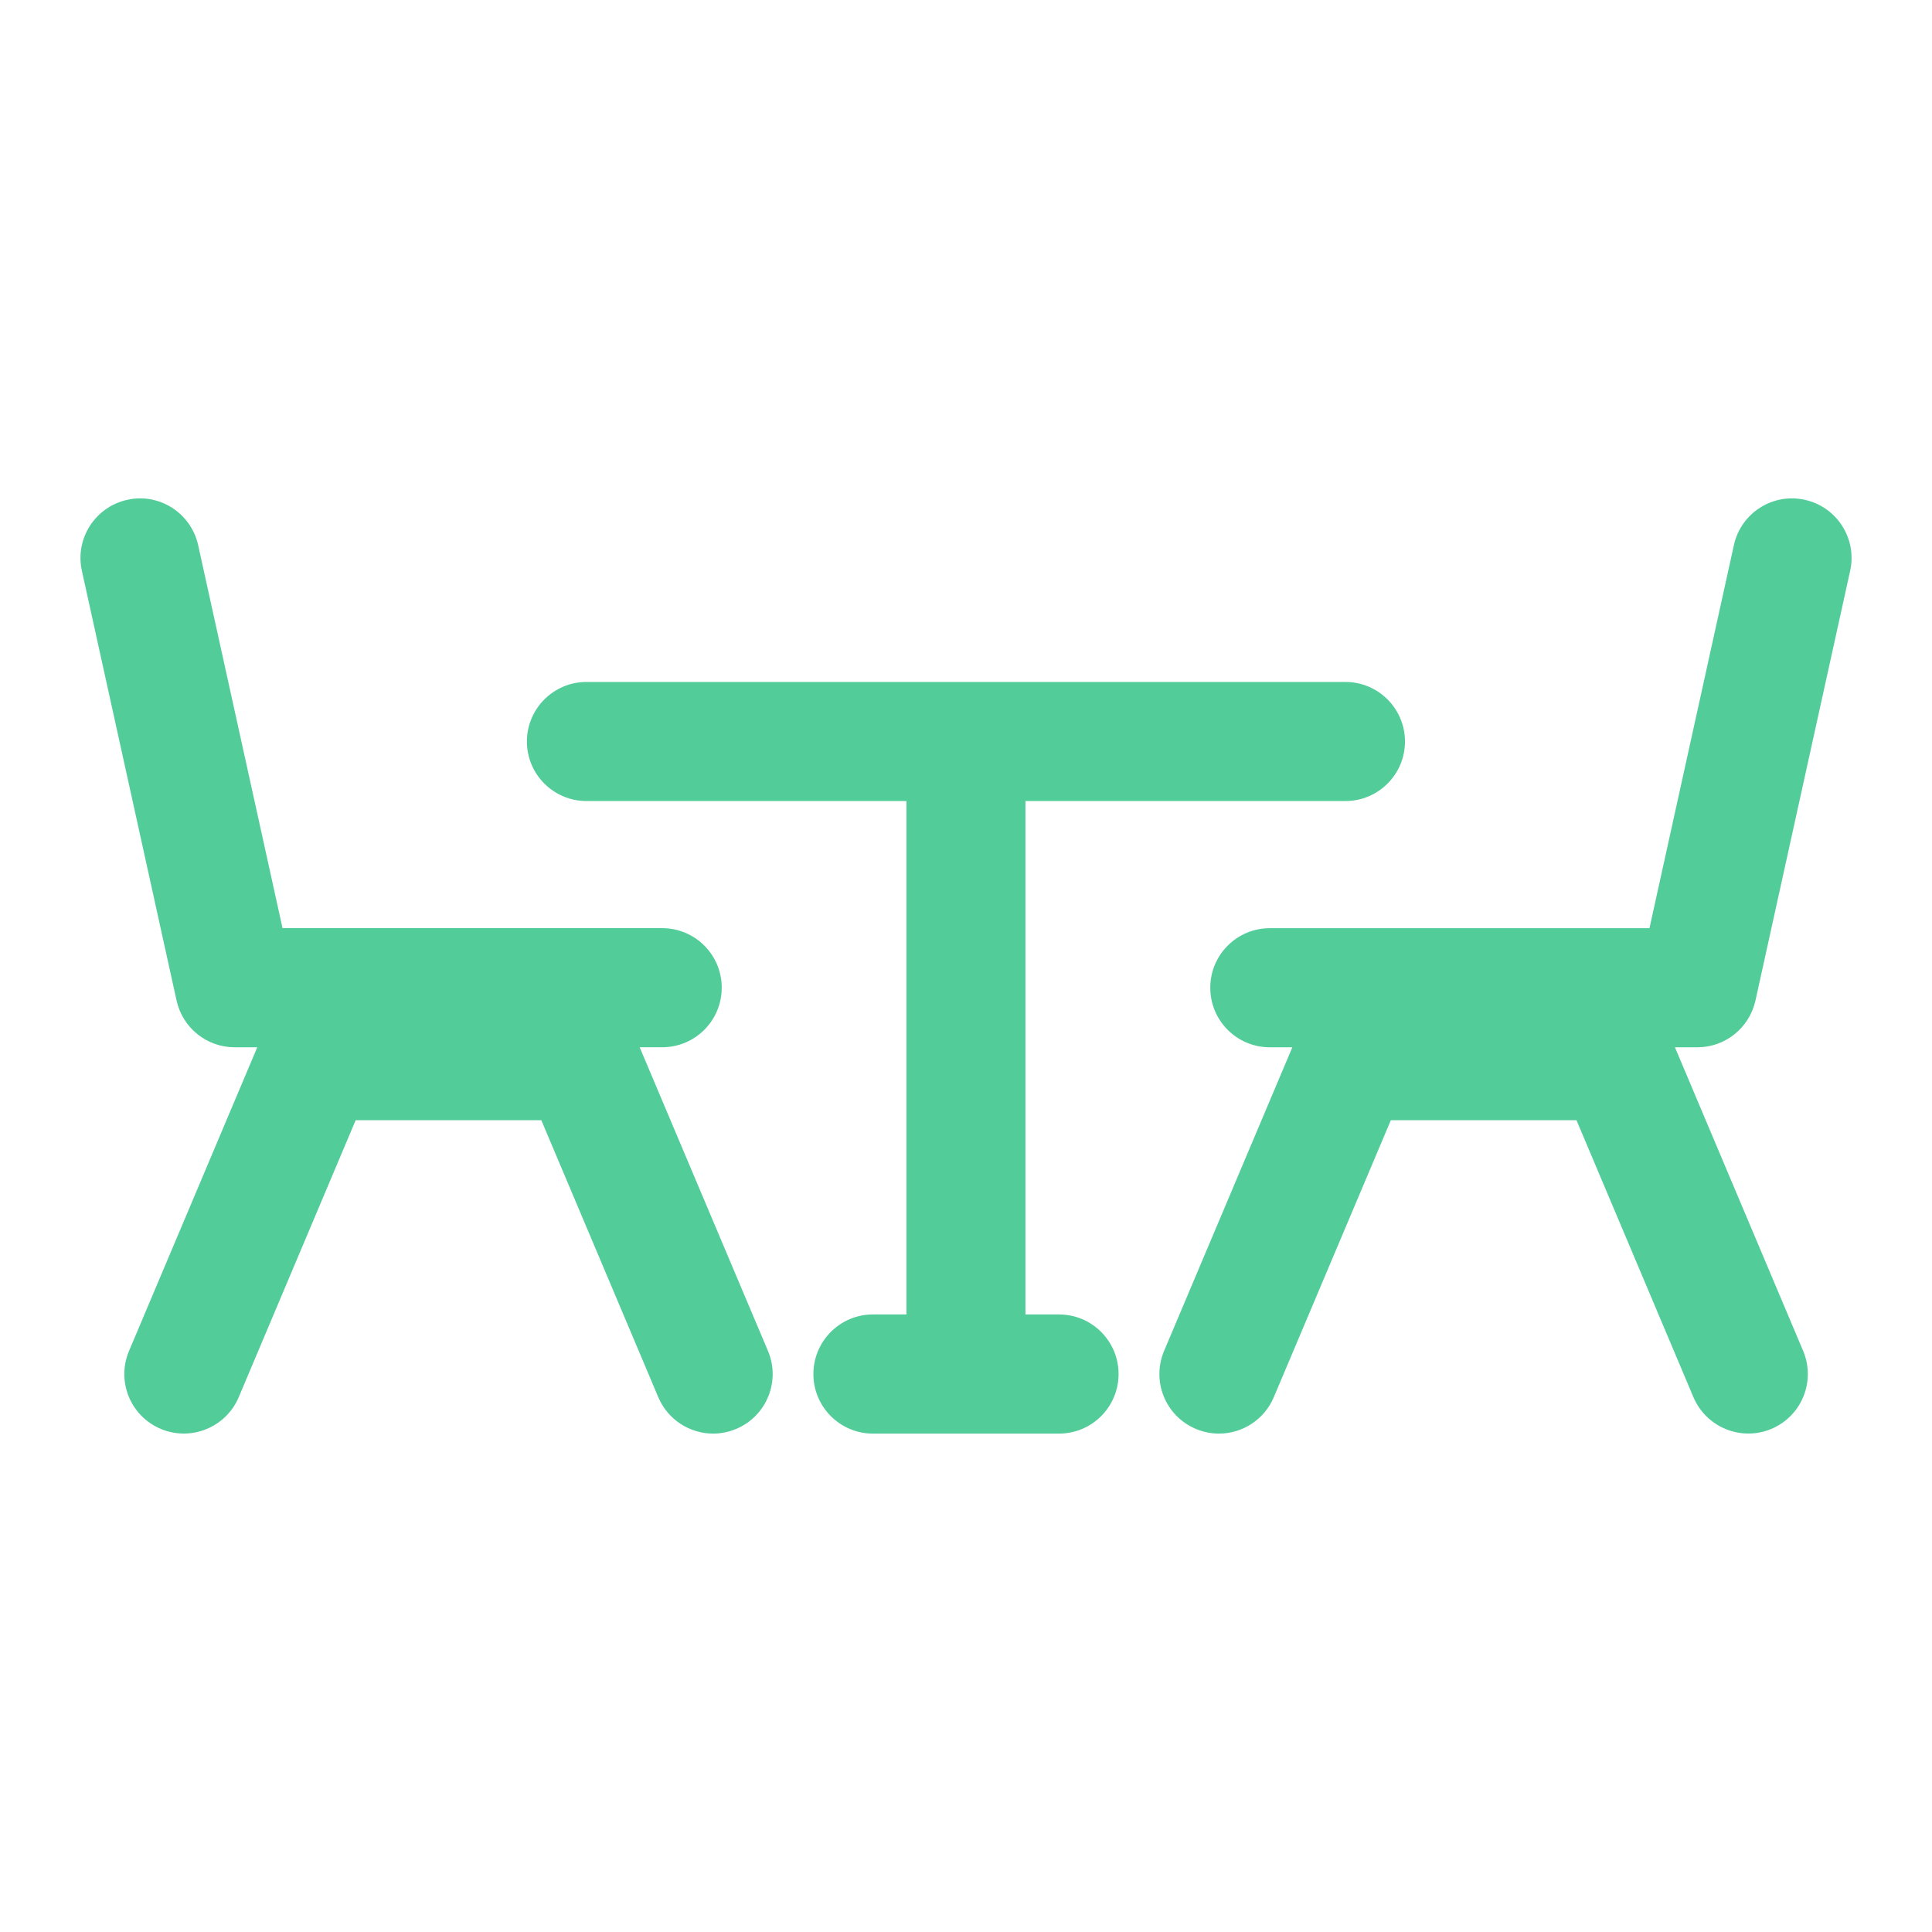
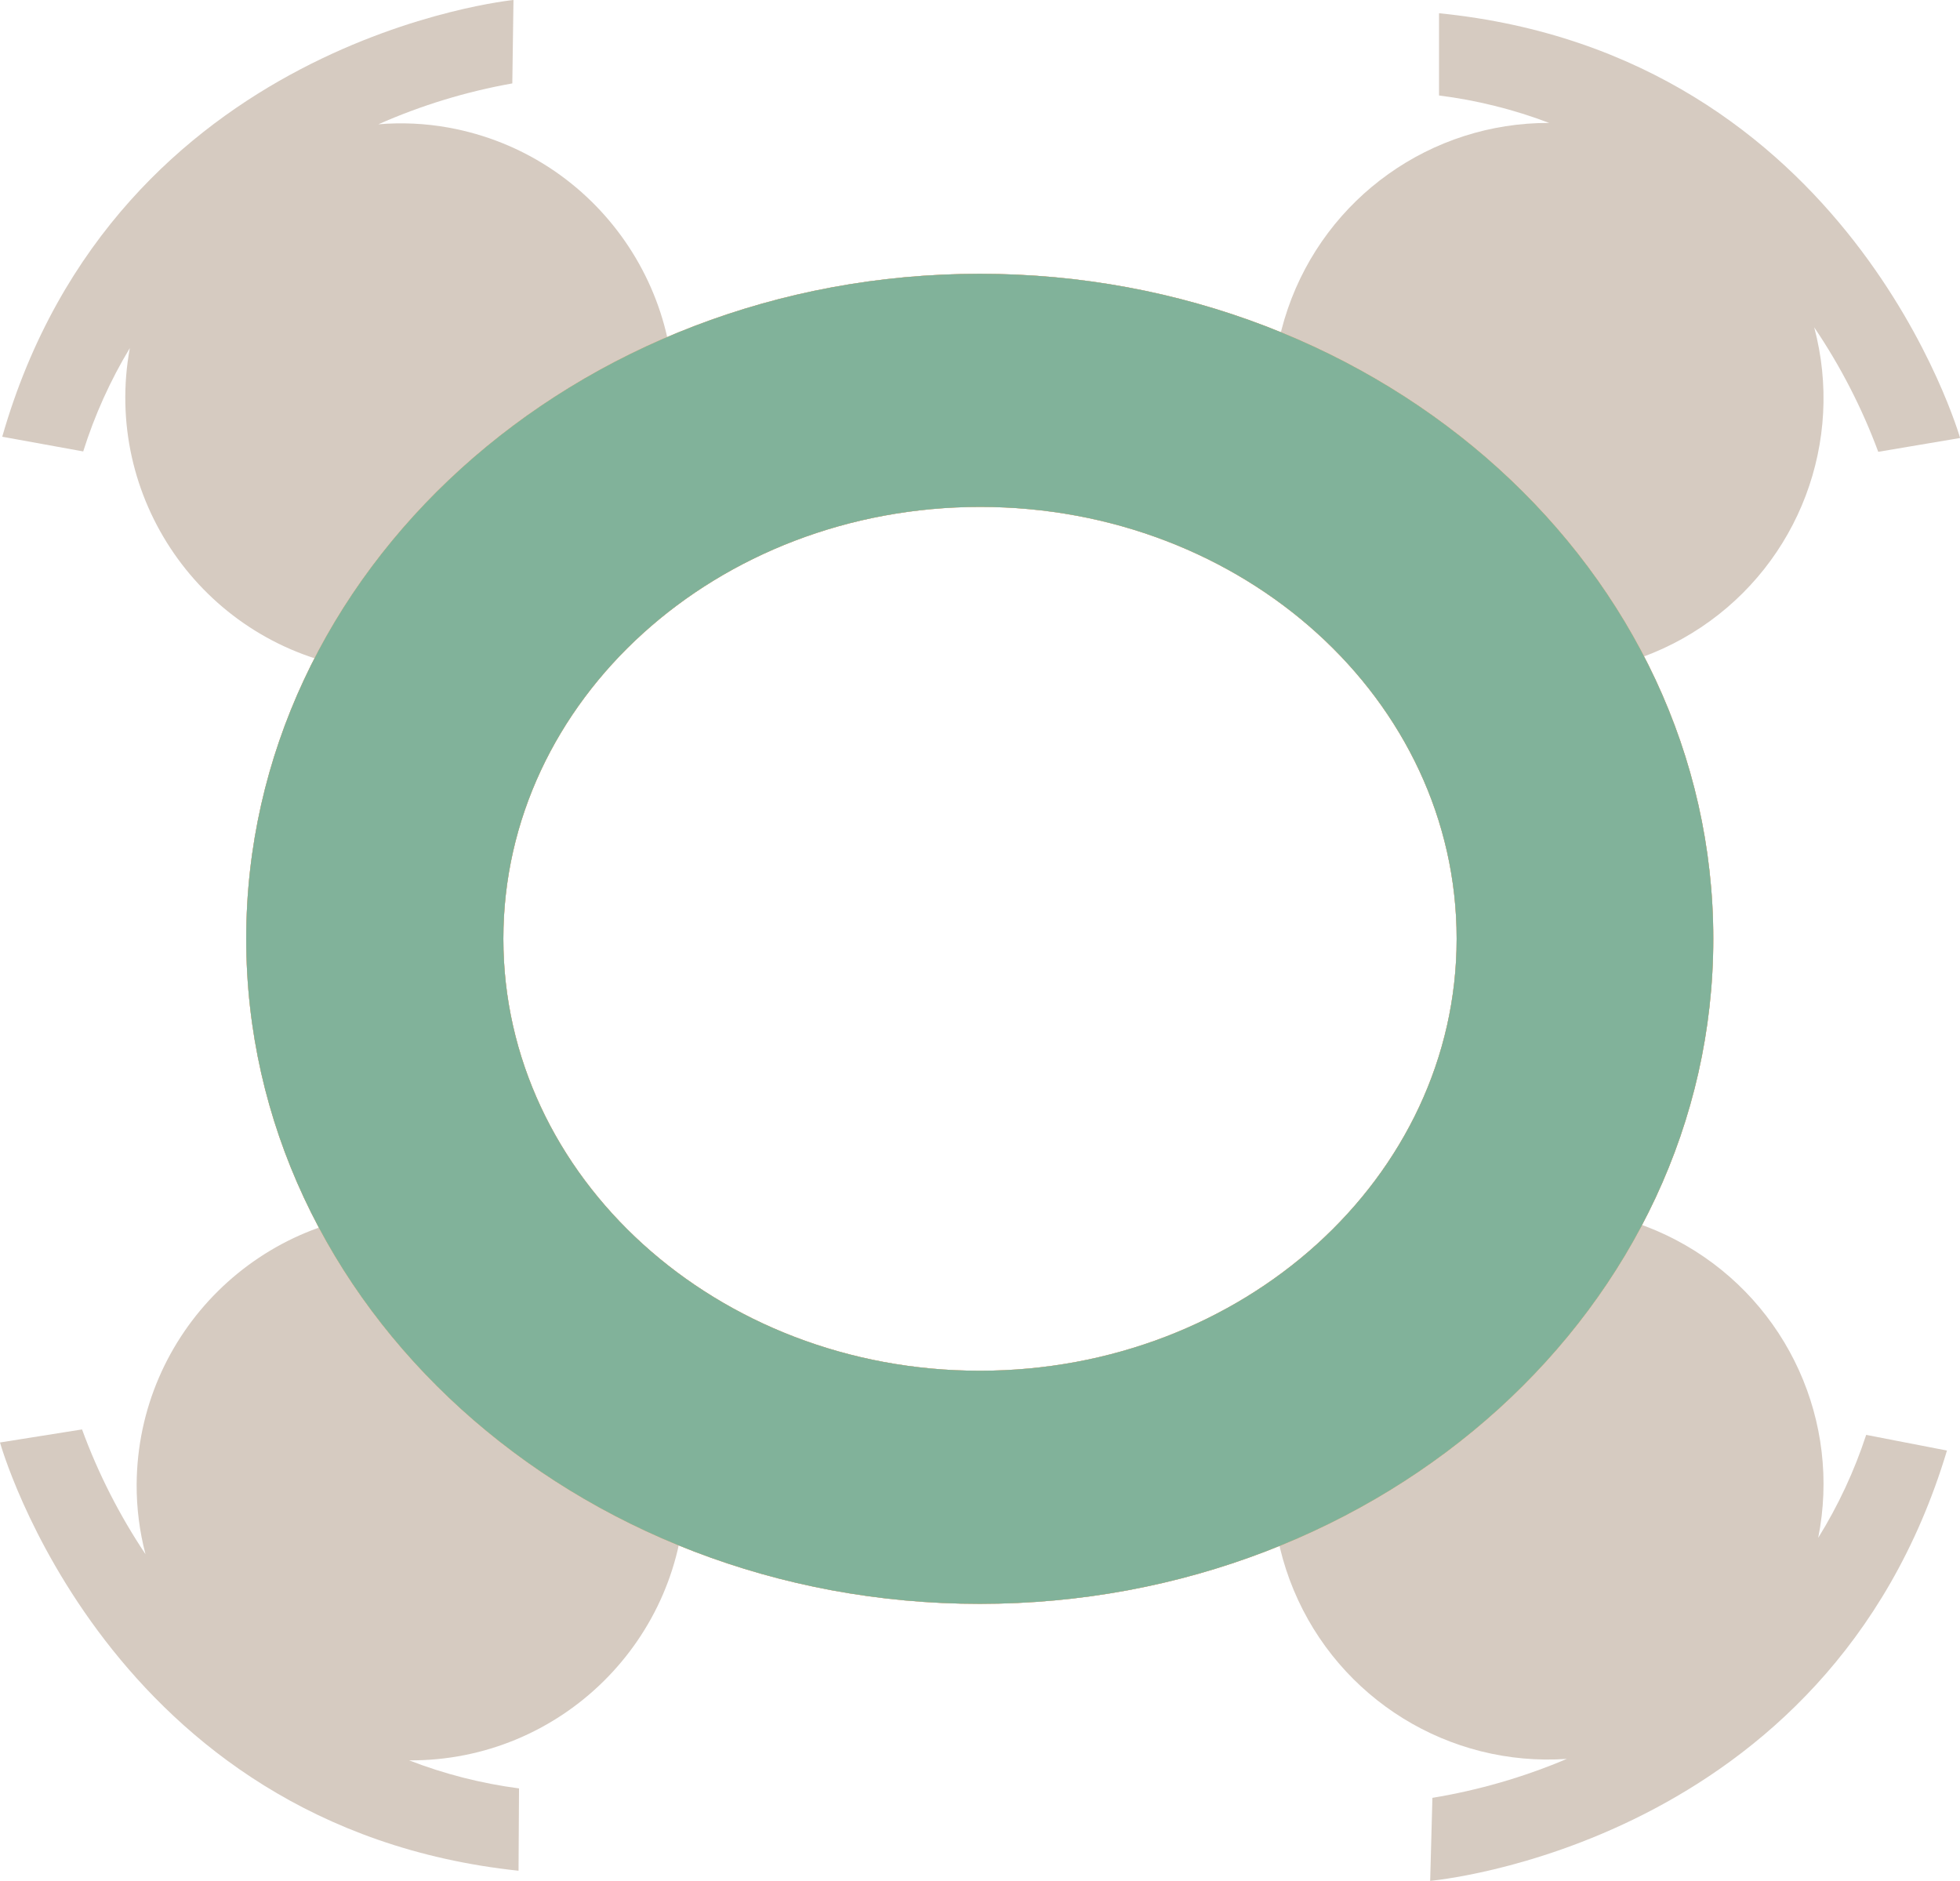
- <svg xmlns="http://www.w3.org/2000/svg" id="SvgjsSvg1001" width="288" height="288" version="1.1">
-   <defs id="SvgjsDefs1002" />
-   <g id="SvgjsG1008" transform="matrix(0.9167,0,0,0.9167,11.99548,11.99499)">
-     <svg width="288" height="288" enable-background="new 0 0 44.999 44.999" viewBox="0 0 44.999 44.999">
-       <path d="M42.558 23.378l2.406-10.92c.18-.816-.336-1.624-1.152-1.803-.816-.182-1.623.335-1.802 1.151l-2.145 9.733h-9.647c-.835 0-1.512.677-1.512 1.513 0 .836.677 1.513 1.512 1.513h.573l-3.258 7.713c-.325.771.034 1.657.805 1.982.19.081.392.12.588.12.59 0 1.15-.348 1.394-.925l2.974-7.038 4.717.001 2.971 7.037c.327.77 1.215 1.127 1.982.805.77-.325 1.13-1.212.805-1.982l-3.257-7.713h.573C41.791 24.564 42.403 24.072 42.558 23.378zM14.208 24.564h.573c.835 0 1.512-.677 1.512-1.513 0-.836-.677-1.513-1.512-1.513H5.134L2.99 11.806C2.809 10.99 2 10.472 1.188 10.655c-.815.179-1.332.987-1.152 1.803l2.406 10.92c.153.693.767 1.187 1.477 1.187h.573L1.234 32.28c-.325.77.035 1.655.805 1.98.768.324 1.656-.036 1.982-.805l2.971-7.037 4.717-.001 2.972 7.038c.244.577.804.925 1.394.925.196 0 .396-.039.588-.12.77-.325 1.13-1.212.805-1.98L14.208 24.564z" fill="#52cc99" class="color000 svgShape" />
-       <path d="M24.862,31.353h-0.852V18.308h8.13c0.835,0,1.513-0.677,1.513-1.512s-0.678-1.513-1.513-1.513H12.856    c-0.835,0-1.513,0.678-1.513,1.513c0,0.834,0.678,1.512,1.513,1.512h8.13v13.045h-0.852c-0.835,0-1.512,0.679-1.512,1.514    s0.677,1.513,1.512,1.513h4.728c0.837,0,1.514-0.678,1.514-1.513S25.699,31.353,24.862,31.353z" fill="#52cc99" class="color000 svgShape" />
-     </svg>
-   </g>
+ <svg xmlns="http://www.w3.org/2000/svg" id="Layer_2" data-name="Layer 2" viewBox="0 0 201.39 193.24">
+   <defs>
+     <style>.cls-1{fill:#d6cbc1;}.cls-2{fill:#e07a5f;}.cls-3{fill:#f2cc8f;}.cls-4{fill:#81b29a;}</style>
+   </defs>
+   <path class="cls-1" d="M82.58,33S41.76,37,30.05,77.87l8.32,1.51a49.21,49.21,0,0,1,4.79-10.62.08.08,0,0,1,0,0A28.18,28.18,0,1,0,75.91,46.11a27.44,27.44,0,0,0-7.21-.34,59.91,59.91,0,0,1,13.76-4.2Z" transform="translate(-29.82 -33)" />
+   <path class="cls-1" d="M29.82,181.2s11,39.51,53.28,44l.05-8.46a48.78,48.78,0,0,1-11.29-2.88h0a28.18,28.18,0,1,0-28-28.34,27.72,27.72,0,0,0,.91,7.16,60.54,60.54,0,0,1-6.52-12.82Z" transform="translate(-29.82 -33)" />
+   <path class="cls-1" d="M231.22,78S220,38.59,177.68,34.36v8.45A49.08,49.08,0,0,1,189,45.63h0a28.29,28.29,0,1,0,27.23,21,60.12,60.12,0,0,1,6.58,12.79Z" transform="translate(-29.82 -33)" />
+   <path class="cls-1" d="M176.77,226.24s40.88-3.53,53.1-44.21l-8.3-1.61A49.07,49.07,0,0,1,216.64,191v0a28.31,28.31,0,1,0-25.83,22.71,60.69,60.69,0,0,1-13.81,4Z" transform="translate(-29.82 -33)" />
+   <path class="cls-2" d="M130.49,61.13c-41.62,0-75.37,30.59-75.37,68.32s33.75,68.33,75.37,68.33,75.37-30.59,75.37-68.33S172.12,61.13,130.49,61.13Zm0,112.7c-27,0-48.95-19.87-48.95-44.38s21.92-44.37,49-44.37,48.95,19.86,48.95,44.37S157.53,173.83,130.49,173.83Z" transform="translate(-29.82 -33)" />
+   <path class="cls-3" d="M130.49,61.13c-41.62,0-75.37,30.59-75.37,68.32s33.75,68.33,75.37,68.33,75.37-30.59,75.37-68.33S172.12,61.13,130.49,61.13Zm0,112.7c-27,0-48.95-19.87-48.95-44.38s21.92-44.37,49-44.37,48.95,19.86,48.95,44.37S157.53,173.83,130.49,173.83Z" transform="translate(-29.82 -33)" />
+   <path class="cls-4" d="M130.49,61.13c-41.62,0-75.37,30.59-75.37,68.32s33.75,68.33,75.37,68.33,75.37-30.59,75.37-68.33S172.12,61.13,130.49,61.13Zm0,112.7c-27,0-48.95-19.87-48.95-44.38s21.92-44.37,49-44.37,48.95,19.86,48.95,44.37S157.53,173.83,130.49,173.83Z" transform="translate(-29.82 -33)" />
</svg>
